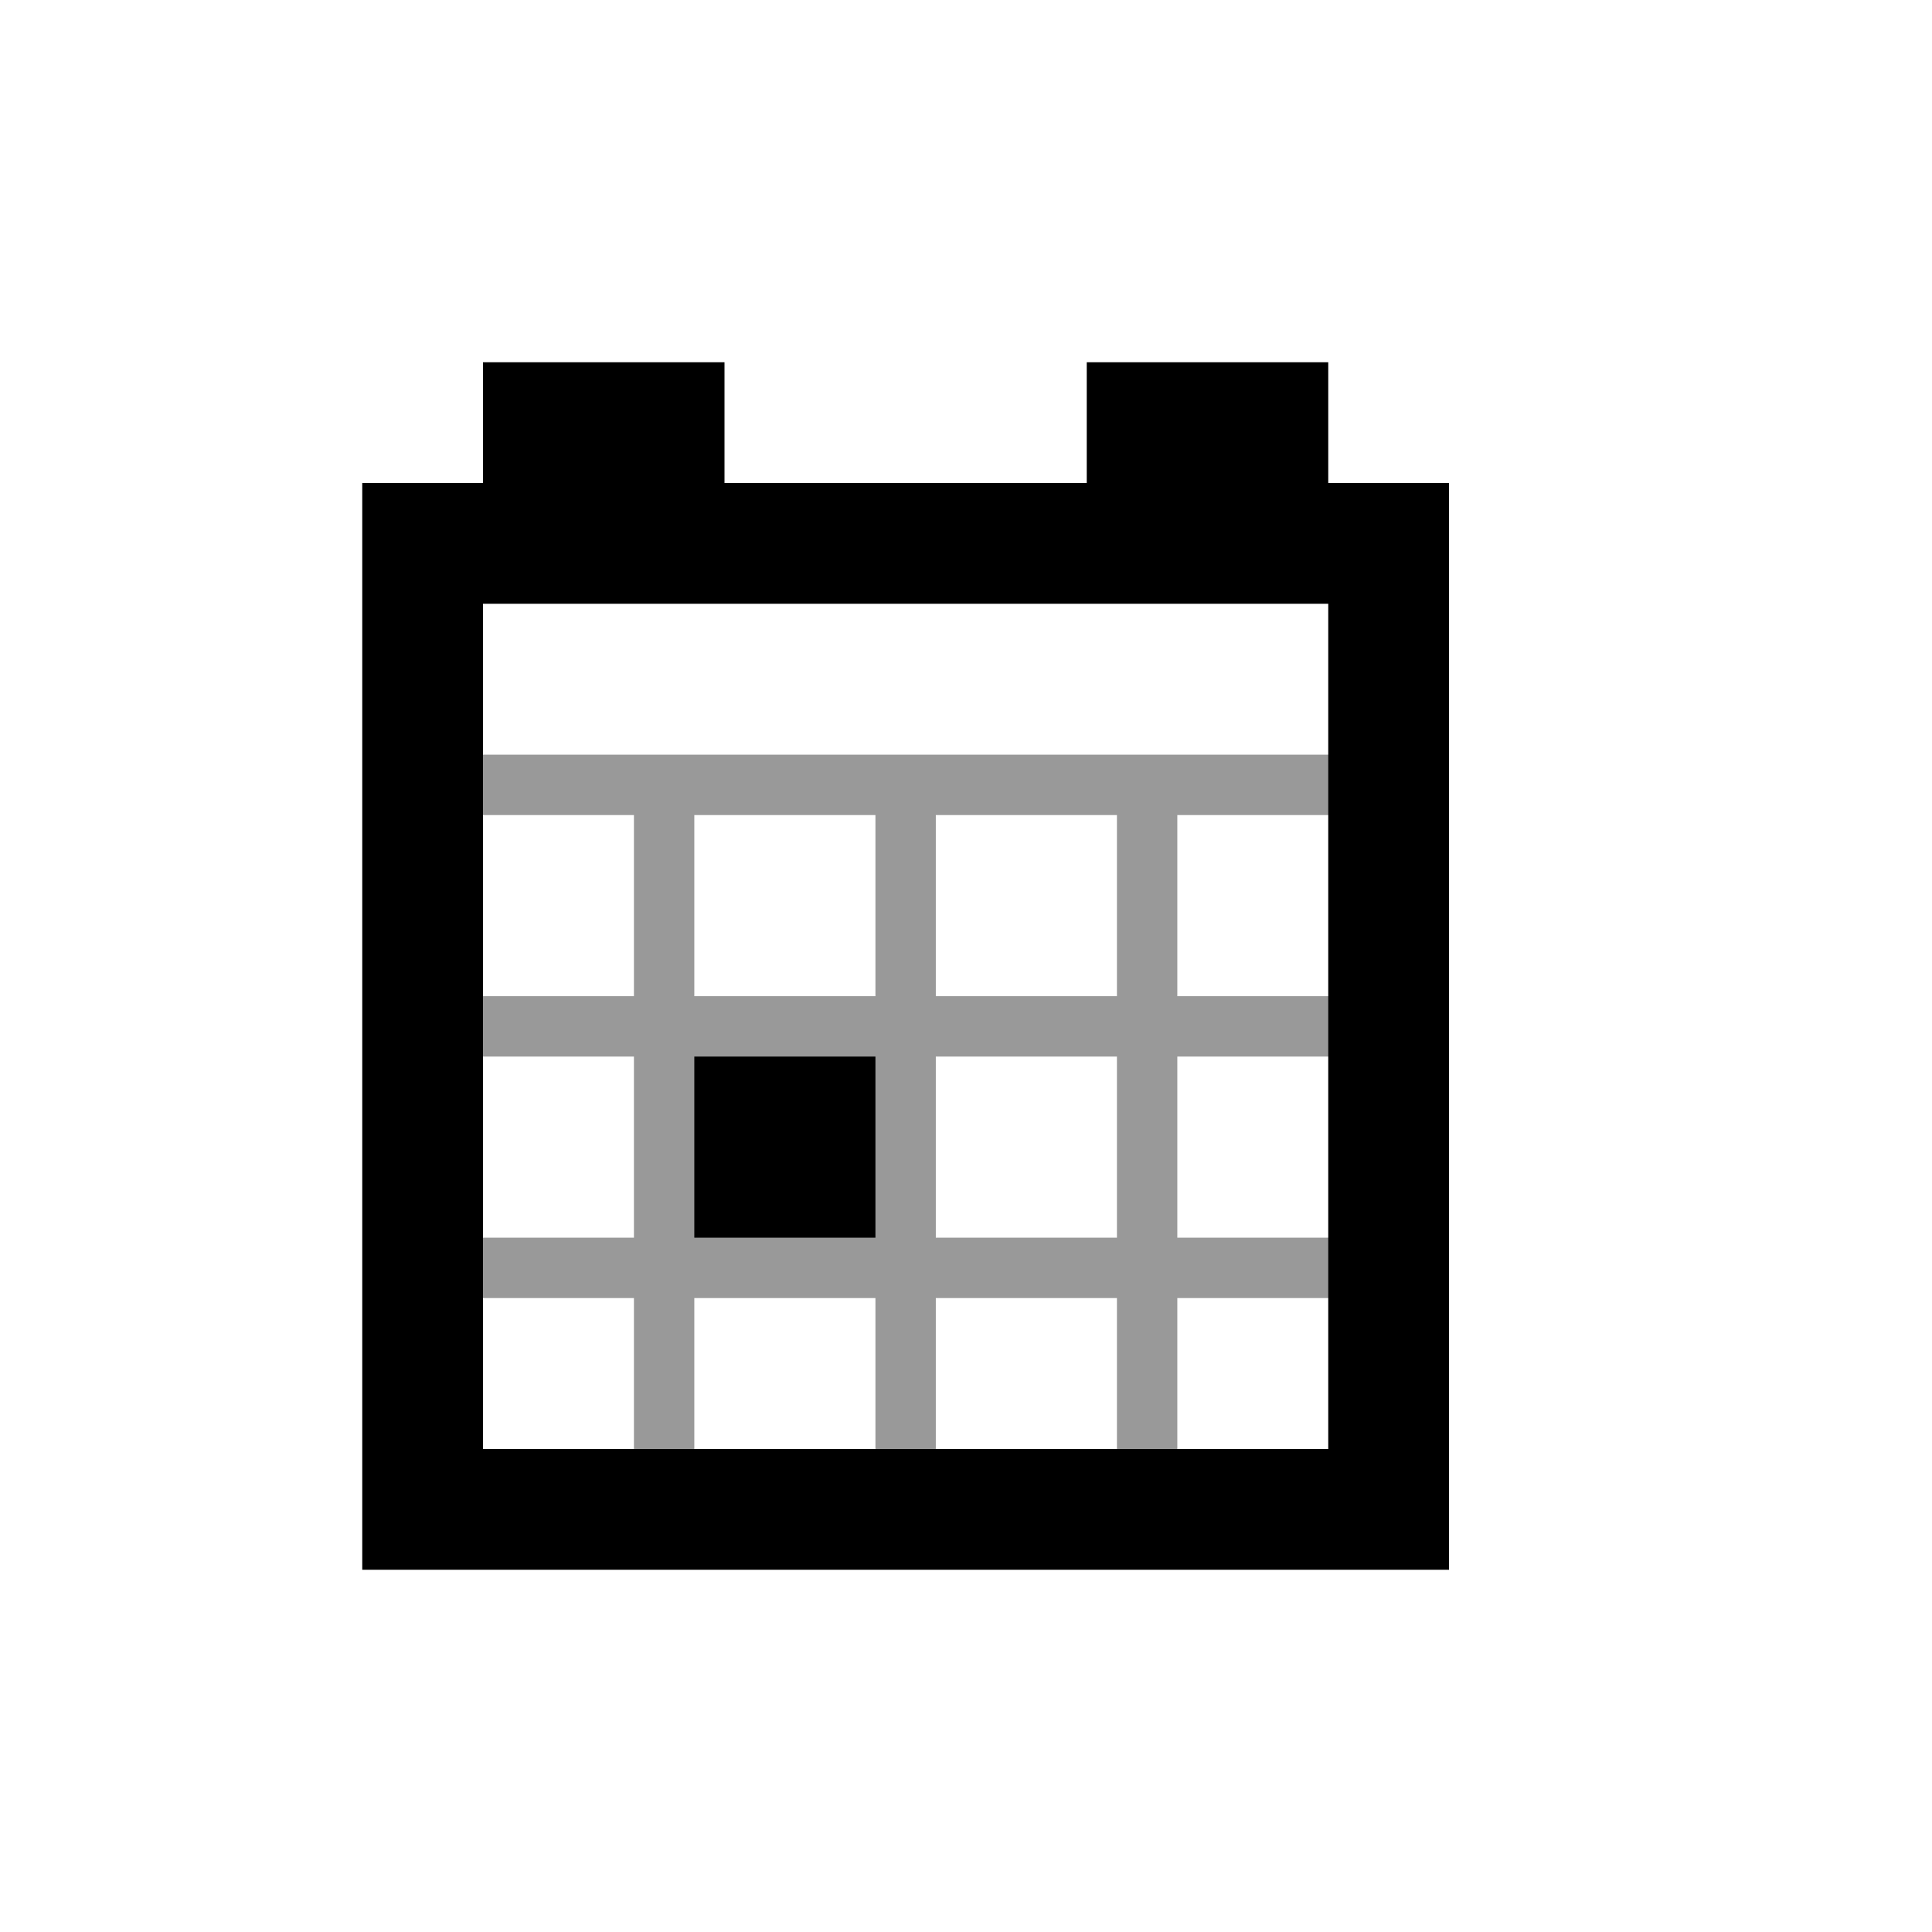
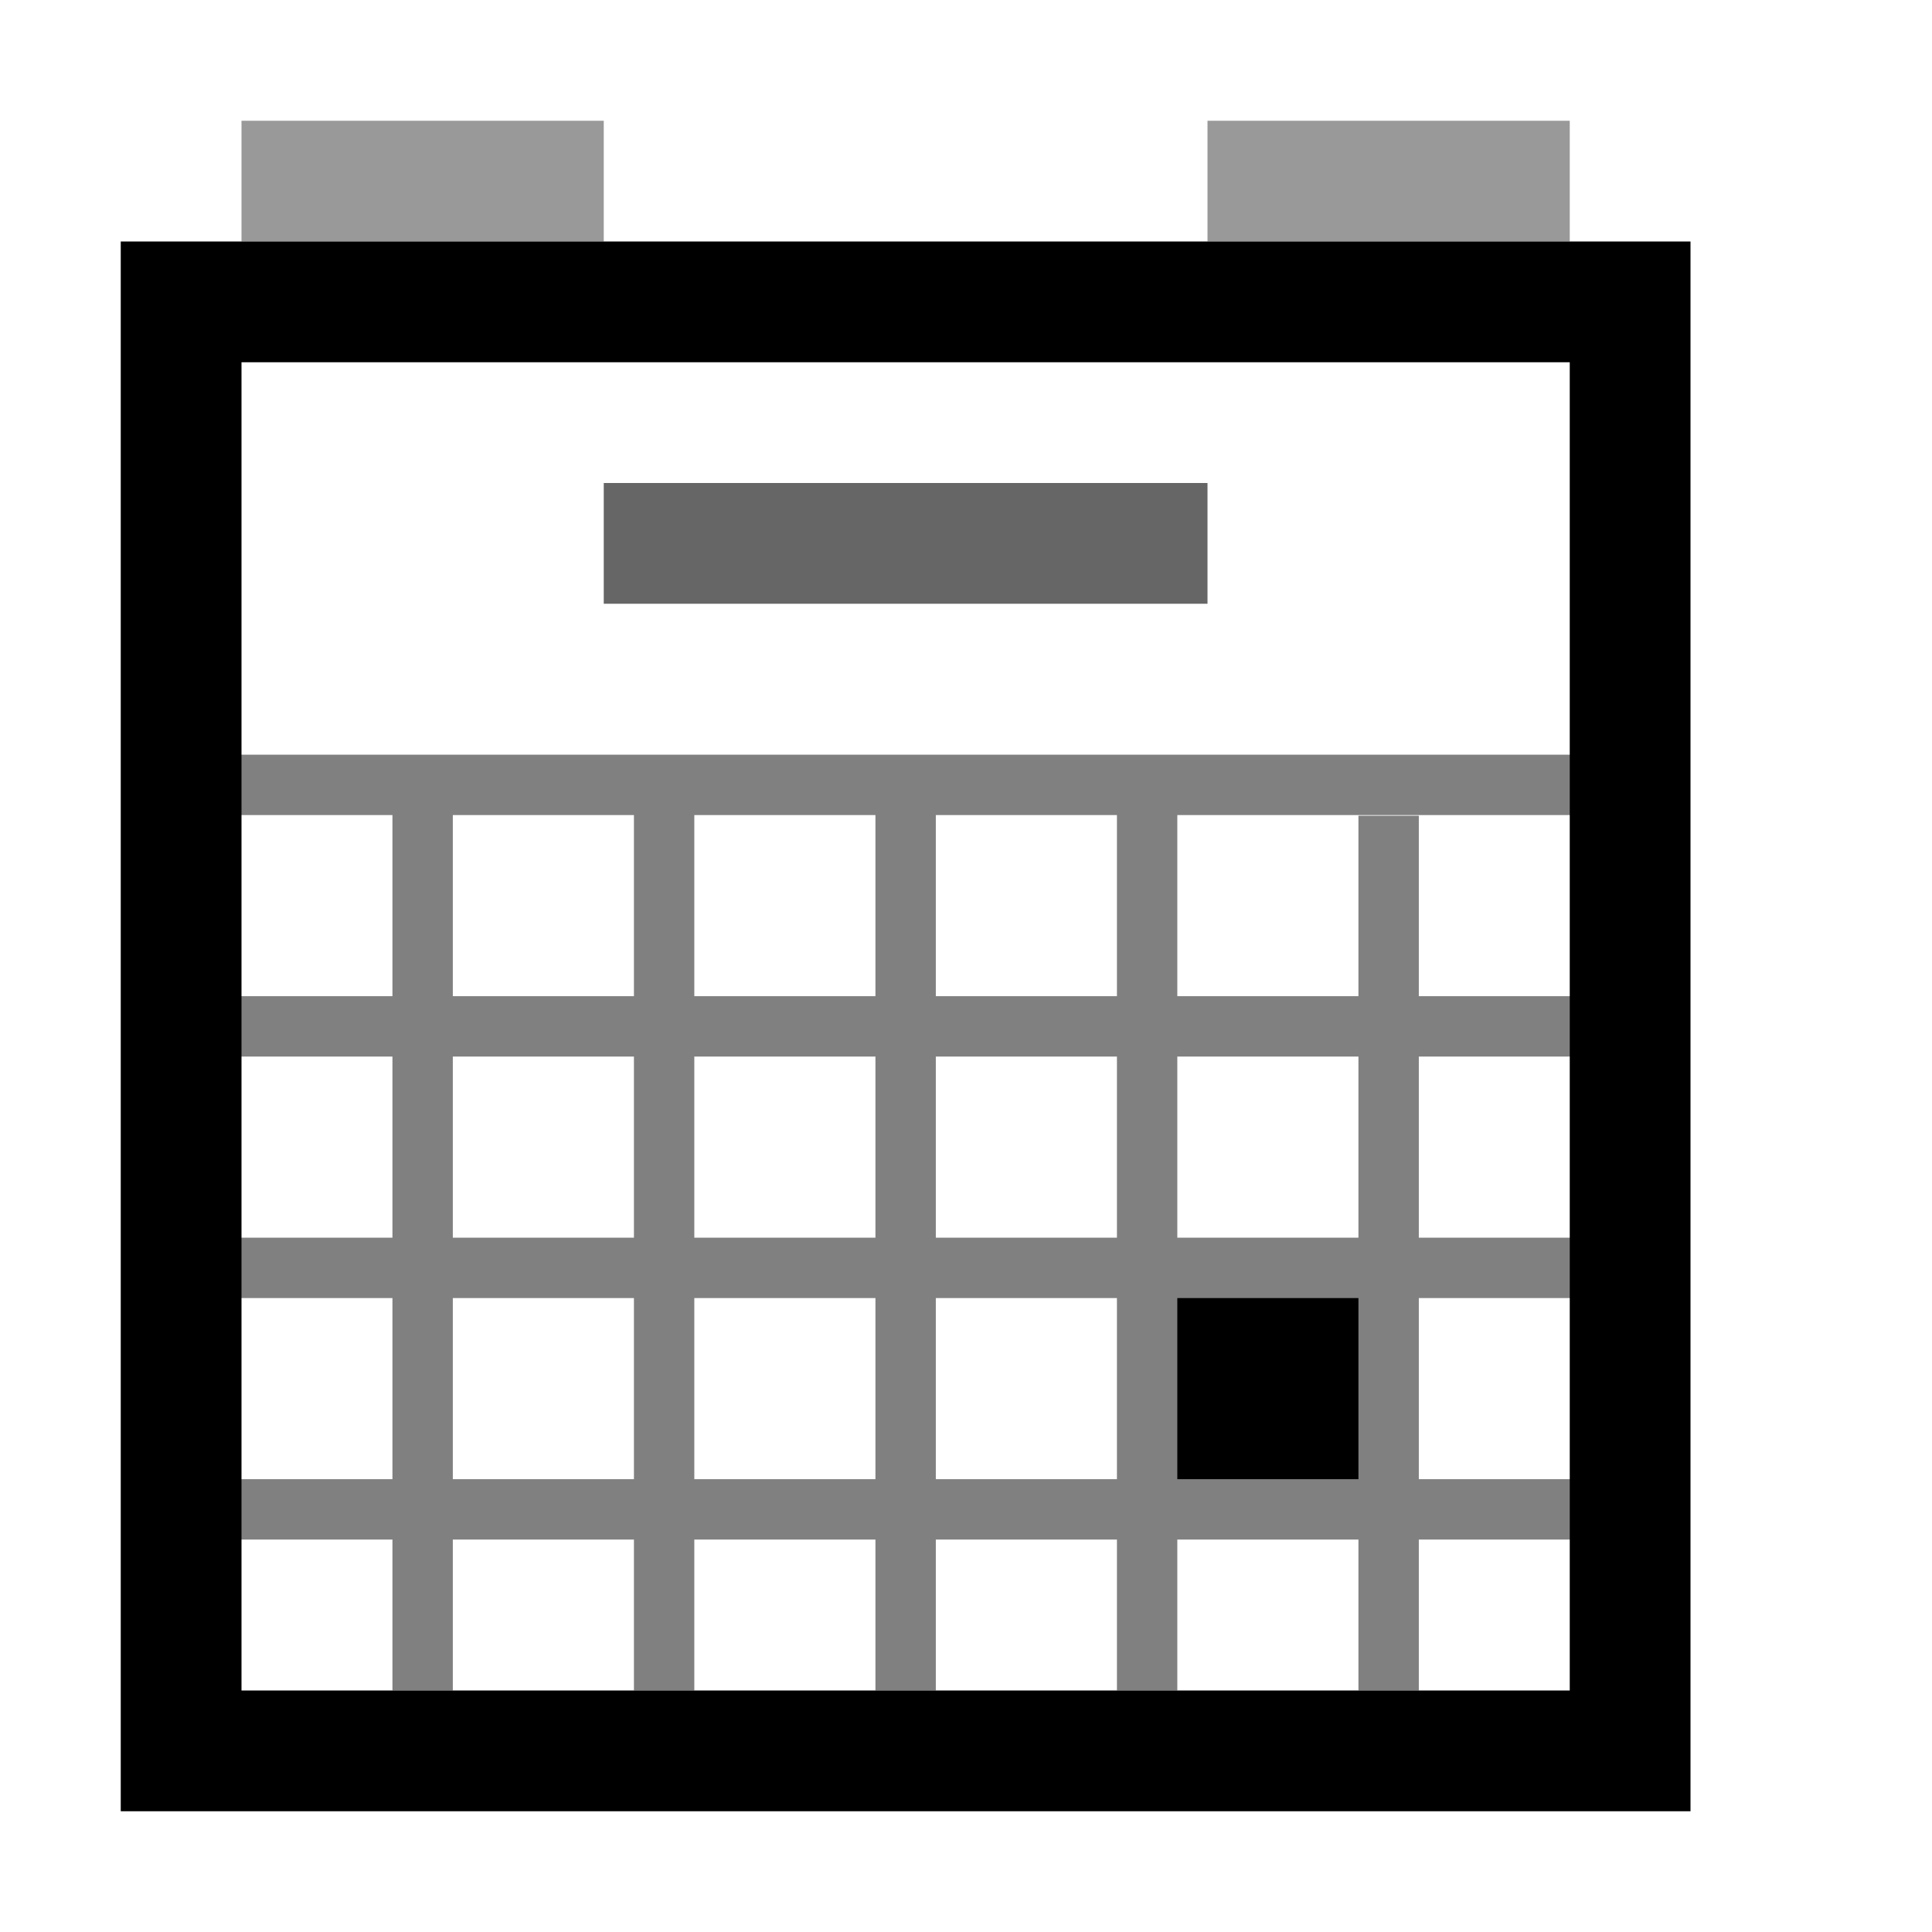
<svg xmlns="http://www.w3.org/2000/svg" width="32" height="32" viewBox="0 0 32 32" id="svg2" version="1.1">
  <defs id="defs4" />
  <g id="layer1" transform="translate(0,-1020.362)" style="display:inline">
-     <rect y="1026.362" x="8" height="2" width="4" id="rect4165" style="opacity:1;fill:#000000;stroke:none;stroke-width:1;stroke-miterlimit:4;stroke-dasharray:none;stroke-opacity:1" />
-     <rect style="opacity:1;fill:#000000;stroke:none;stroke-width:1;stroke-miterlimit:4;stroke-dasharray:none;stroke-opacity:1" id="rect4167" width="4" height="2" x="18" y="1026.362" />
-     <rect style="opacity:1;fill:#000000;stroke:none;stroke-width:2;stroke-miterlimit:4;stroke-dasharray:none;stroke-opacity:1" id="rect4288" width="4" height="4" x="11" y="1037.362" />
-     <path style="fill:#cccccc;fill-rule:evenodd;stroke:#999999;stroke-width:1px;stroke-linecap:butt;stroke-linejoin:miter;stroke-opacity:1" d="m 7,1041.362 16,0" id="path4272" />
-     <path id="path4274" d="m 7,1037.362 16,0" style="fill:#cccccc;fill-rule:evenodd;stroke:#999999;stroke-width:1px;stroke-linecap:butt;stroke-linejoin:miter;stroke-opacity:1" />
-     <path style="fill:#000000;fill-rule:evenodd;stroke:#999999;stroke-width:1px;stroke-linecap:butt;stroke-linejoin:miter;stroke-opacity:1" d="m 7,1033.362 16,0" id="path4276" />
-     <path style="fill:#cccccc;fill-rule:evenodd;stroke:#999999;stroke-width:1px;stroke-linecap:butt;stroke-linejoin:miter;stroke-opacity:1" d="m 11,1045.362 0,-12" id="path4278" />
-     <path style="fill:#cccccc;fill-rule:evenodd;stroke:#999999;stroke-width:1px;stroke-linecap:butt;stroke-linejoin:miter;stroke-opacity:1" d="m 15,1045.362 0,-12" id="path4280" />
-     <path style="fill:#cccccc;fill-rule:evenodd;stroke:#999999;stroke-width:1px;stroke-linecap:butt;stroke-linejoin:miter;stroke-opacity:1" d="m 19,1045.362 0,-12" id="path4282" />
-     <rect style="opacity:1;fill:none;stroke:#000000;stroke-width:2;stroke-miterlimit:4;stroke-dasharray:none;stroke-opacity:1" id="rect4138" width="16" height="16" x="7" y="1029.362" />
+     <path style="fill:none;stroke:#999999;stroke-width:2;stroke-linecap:butt;stroke-linejoin:miter;stroke-miterlimit:4;stroke-dasharray:none;stroke-opacity:1" d="m 4,1023.362 6,0" id="path4210" />
+     <path id="path4214" d="m 20,1023.362 6,0" style="fill:none;stroke:#999999;stroke-width:2;stroke-linecap:butt;stroke-linejoin:miter;stroke-miterlimit:4;stroke-dasharray:none;stroke-opacity:1" />
+     <rect style="display:inline;opacity:1;fill:#000000;stroke:none;stroke-width:2;stroke-miterlimit:4;stroke-dasharray:none;stroke-opacity:1" id="rect4288" width="4" height="4" x="19" y="1041.362" />
+     <path style="fill:none;stroke:#808080;stroke-width:1px;stroke-linecap:butt;stroke-linejoin:miter;stroke-opacity:1" d="m 3,1045.362 24,0" id="path4216" />
+     <path id="path4218" d="m 3,1041.362 24,0" style="fill:none;stroke:#808080;stroke-width:1px;stroke-linecap:butt;stroke-linejoin:miter;stroke-opacity:1" />
+     <path style="fill:none;stroke:#808080;stroke-width:1px;stroke-linecap:butt;stroke-linejoin:miter;stroke-opacity:1" d="m 3,1037.362 24,0" id="path4220" />
+     <path style="fill:none;stroke:#808080;stroke-width:1px;stroke-linecap:butt;stroke-linejoin:miter;stroke-opacity:1" d="m 7,1048.362 0,-15" id="path4224" />
+     <path style="fill:none;stroke:#808080;stroke-width:1px;stroke-linecap:butt;stroke-linejoin:miter;stroke-opacity:1" d="m 3,1033.362 24,0" id="path4240" />
+     <path id="path4244" d="m 11,1048.362 0,-14.796" style="fill:none;stroke:#808080;stroke-width:1px;stroke-linecap:butt;stroke-linejoin:miter;stroke-opacity:1" />
+     <path style="fill:none;stroke:#808080;stroke-width:1px;stroke-linecap:butt;stroke-linejoin:miter;stroke-opacity:1" d="m 15,1048.362 0,-14.728" id="path4246" />
+     <path id="path4248" d="m 19,1048.362 0,-14.966" style="fill:none;stroke:#808080;stroke-width:1px;stroke-linecap:butt;stroke-linejoin:miter;stroke-opacity:1" />
+     <path style="fill:none;stroke:#808080;stroke-width:1px;stroke-linecap:butt;stroke-linejoin:miter;stroke-opacity:1" d="m 23,1048.362 0,-14.489" id="path4250" />
+     <rect y="1028.362" x="10" height="2" width="10" id="rect4258" style="display:inline;opacity:1;fill:#666666;stroke:none;stroke-width:2;stroke-miterlimit:4;stroke-dasharray:none;stroke-opacity:1" />
+     <rect style="opacity:1;fill:none;stroke:#000000;stroke-width:2;stroke-miterlimit:4;stroke-dasharray:none;stroke-opacity:1" id="rect4138" width="24" height="24" x="3" y="1025.362" />
  </g>
  <g id="layer2" style="display:none">
    <circle style="opacity:1;fill:none;stroke:#c40000;stroke-width:0.05;stroke-miterlimit:4;stroke-dasharray:none;stroke-opacity:1" id="path4140" cx="16" cy="16" r="12" />
    <rect style="opacity:1;fill:none;stroke:#c40000;stroke-width:0.05;stroke-miterlimit:4;stroke-dasharray:none;stroke-opacity:1" id="rect4142-8" width="12" height="28" x="10" y="2" />
    <rect style="opacity:1;fill:none;stroke:#c40000;stroke-width:0.05;stroke-miterlimit:4;stroke-dasharray:none;stroke-opacity:1" id="rect4144-4" width="28" height="12" x="2" y="10" />
    <rect y="8" x="4" height="16" width="24" id="rect4146" style="opacity:1;fill:none;stroke:#c40000;stroke-width:0.05;stroke-miterlimit:4;stroke-dasharray:none;stroke-opacity:1" />
    <rect y="6.025" x="6.025" height="19.95" width="19.95" id="rect4148-8" style="opacity:1;fill:none;stroke:#c40000;stroke-width:0.05;stroke-miterlimit:4;stroke-dasharray:none;stroke-opacity:1" />
    <rect style="opacity:1;fill:none;stroke:#c40000;stroke-width:0.05;stroke-miterlimit:4;stroke-dasharray:none;stroke-opacity:1" id="rect4150" width="16" height="24" x="8" y="4" />
  </g>
</svg>
